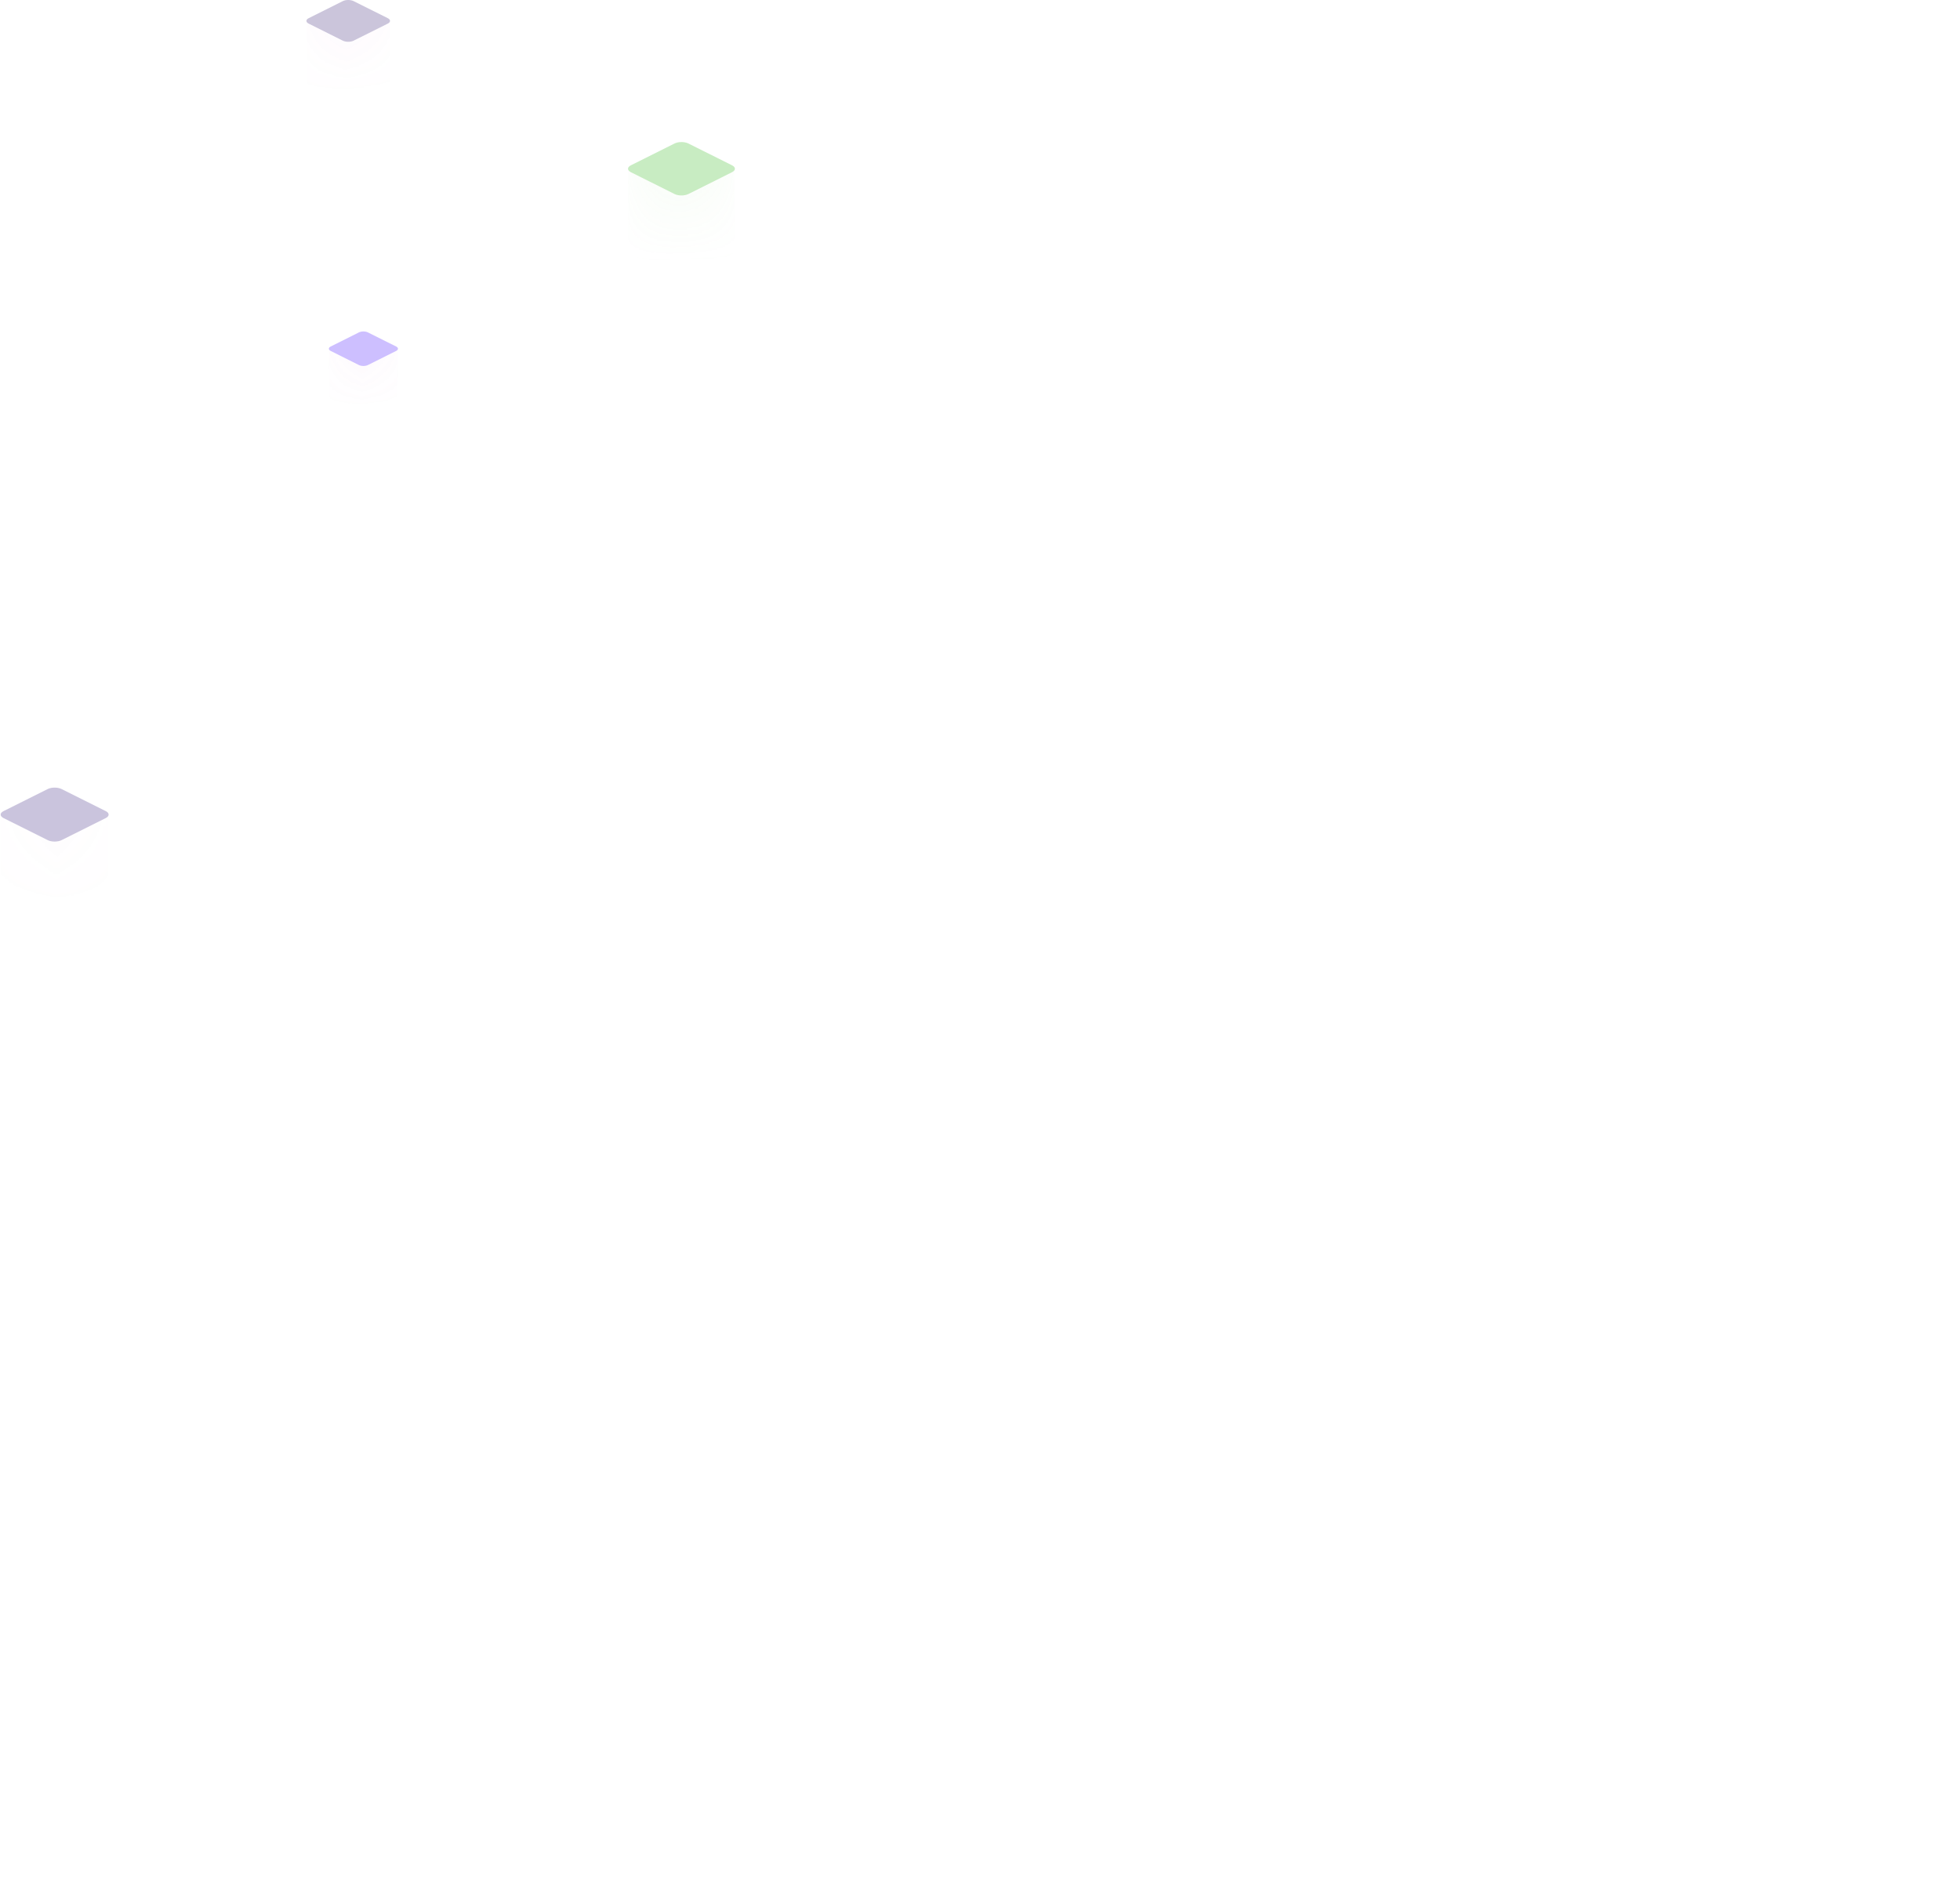
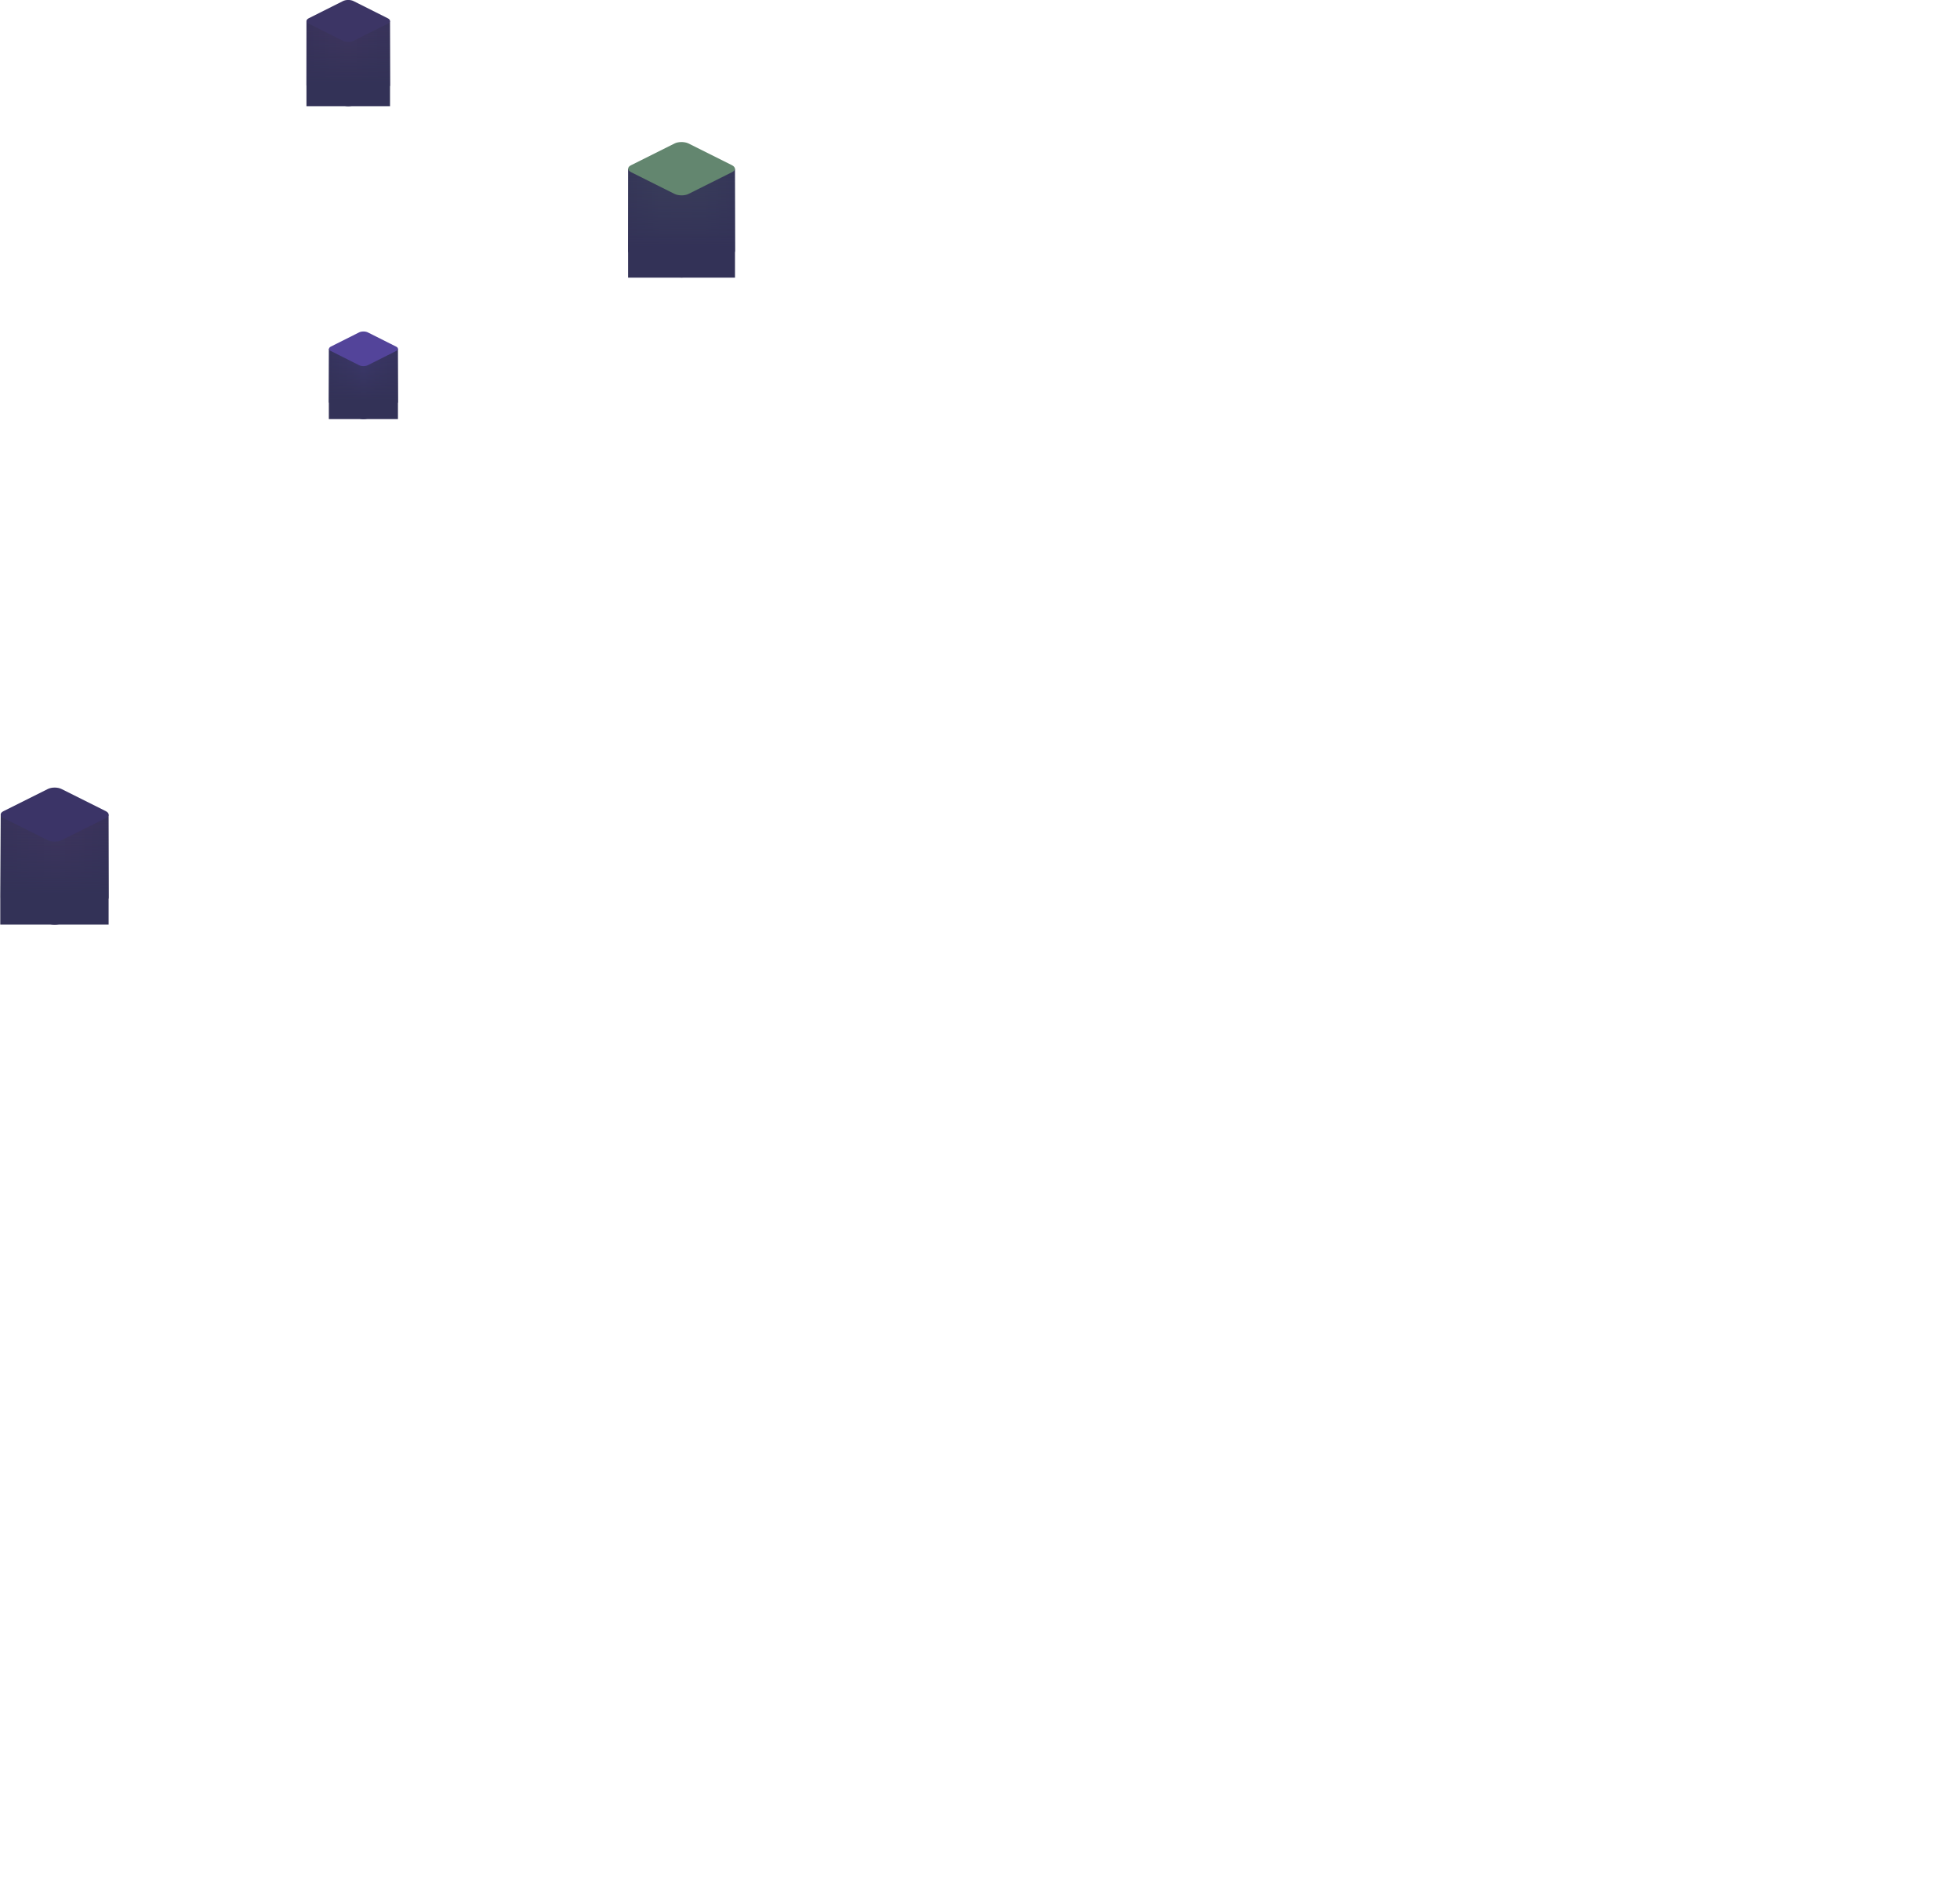
- <svg xmlns="http://www.w3.org/2000/svg" width="1384" height="1334" fill="none">
-   <g opacity=".3">
-     <g opacity=".3">
-       <mask id="a" maskUnits="userSpaceOnUse" x="216" y="14" width="60" height="61">
-         <path d="M216.366 60.163V14.755h59.039v45.408c0 .682-.521 1.382-1.58 1.903l-24.14 12.066c-2.102 1.059-5.515 1.059-7.616 0l-24.14-12.066c-1.042-.52-1.563-1.203-1.563-1.903z" fill="url(#paint0_linear)" />
-       </mask>
-       <g mask="url(#a)">
-         <path d="M216.366 60.163V14.755h59.039v45.408c0 .682-.521 1.382-1.58 1.903l-24.14 12.066c-2.102 1.059-5.515 1.059-7.616 0l-24.14-12.066c-1.042-.52-1.563-1.203-1.563-1.903z" fill="url(#paint1_linear)" />
-         <path d="M216.366 60.163V14.755h59.039v45.408c0 .682-.521 1.382-1.58 1.903l-24.14 12.066c-2.102 1.059-5.515 1.059-7.616 0l-24.14-12.066c-1.042-.52-1.563-1.203-1.563-1.903z" fill="url(#paint2_linear)" />
-       </g>
-     </g>
-     <path d="M249.696.789c-2.104-1.052-5.516-1.052-7.621 0L217.944 12.85c-2.104 1.052-2.104 2.757 0 3.809l24.131 12.061c2.105 1.052 5.517 1.052 7.621 0l24.131-12.061c2.104-1.052 2.104-2.757 0-3.809L249.696.79z" fill="#4F3B87" />
-   </g>
-   <g opacity=".5">
-     <g opacity=".3">
-       <mask id="b" maskUnits="userSpaceOnUse" x="443" y="119" width="76" height="78">
-         <path d="M443.465 177.23v-58.044h75.468v58.044c0 .873-.665 1.768-2.02 2.433l-30.858 15.424c-2.686 1.354-7.049 1.354-9.735 0l-30.858-15.424c-1.331-.665-1.997-1.538-1.997-2.433z" fill="url(#paint3_linear)" />
-       </mask>
-       <g mask="url(#b)">
-         <path d="M443.465 177.23v-58.044h75.468v58.044c0 .873-.665 1.768-2.02 2.433l-30.858 15.424c-2.686 1.354-7.049 1.354-9.735 0l-30.858-15.424c-1.331-.665-1.997-1.538-1.997-2.433z" fill="url(#paint4_linear)" />
-         <path d="M443.465 177.23v-58.044h75.468v58.044c0 .873-.665 1.768-2.02 2.433l-30.858 15.424c-2.686 1.354-7.049 1.354-9.735 0l-30.858-15.424c-1.331-.665-1.997-1.538-1.997-2.433z" fill="url(#paint5_linear)" />
-       </g>
-     </g>
-     <path d="M486.07 101.334c-2.69-1.344-7.052-1.344-9.741 0l-30.847 15.418c-2.69 1.344-2.69 3.524 0 4.868l30.847 15.418c2.689 1.345 7.051 1.345 9.741 0l30.846-15.418c2.69-1.344 2.69-3.524 0-4.868l-30.846-15.418z" fill="#92DA86" />
-   </g>
-   <g opacity=".4">
-     <g opacity=".3">
-       <mask id="c" maskUnits="userSpaceOnUse" x="232" y="246" width="50" height="51">
-         <path d="M232.222 283.813v-37.519h48.782v37.519c0 .564-.43 1.142-1.306 1.573l-19.946 9.969c-1.737.875-4.556.875-6.293 0l-19.946-9.969c-.861-.431-1.291-.994-1.291-1.573z" fill="url(#paint6_linear)" />
-       </mask>
-       <g mask="url(#c)">
-         <path d="M232.222 283.813v-37.519h48.782v37.519c0 .564-.43 1.142-1.306 1.573l-19.946 9.969c-1.737.875-4.556.875-6.293 0l-19.946-9.969c-.861-.431-1.291-.994-1.291-1.573z" fill="url(#paint7_linear)" />
-         <path d="M232.222 283.813v-37.519h48.782v37.519c0 .564-.43 1.142-1.306 1.573l-19.946 9.969c-1.737.875-4.556.875-6.293 0l-19.946-9.969c-.861-.431-1.291-.994-1.291-1.573z" fill="url(#paint8_linear)" />
-       </g>
-     </g>
-     <path d="M259.761 234.755c-1.739-.869-4.558-.869-6.296 0l-19.939 9.965c-1.739.869-1.739 2.278 0 3.148l19.939 9.965c1.738.869 4.557.869 6.296 0l19.939-9.965c1.739-.87 1.739-2.279 0-3.148l-19.939-9.965z" fill="#825FFE" />
-   </g>
-   <g opacity=".3">
-     <g opacity=".3">
-       <mask id="d" maskUnits="userSpaceOnUse" x="0" y="575" width="77" height="79">
-         <path d="M76.704 633.969v-58.638H.464v58.638c0 .881.673 1.785 2.041 2.458l31.173 15.581c2.714 1.368 7.121 1.368 9.835 0l31.173-15.581c1.345-.673 2.018-1.554 2.018-2.458z" fill="url(#paint9_linear)" />
-       </mask>
-       <g mask="url(#d)">
-         <path d="M76.704 633.969v-58.638H.464v58.638c0 .881.673 1.785 2.041 2.458l31.173 15.581c2.714 1.368 7.121 1.368 9.835 0l31.173-15.581c1.345-.673 2.018-1.554 2.018-2.458z" fill="url(#paint10_linear)" />
-       </g>
-     </g>
-     <path d="M33.664 557.296c2.717-1.358 7.123-1.358 9.84 0l31.162 15.576c2.718 1.358 2.718 3.56 0 4.918l-31.162 15.576c-2.717 1.358-7.123 1.358-9.84 0L2.502 577.79c-2.717-1.358-2.717-3.56 0-4.918l31.162-15.576z" fill="#4E388D" />
-   </g>
-   <defs>
-     <linearGradient id="paint0_linear" x1="283.222" y1="5.247" x2="285.117" y2="64.66" gradientUnits="userSpaceOnUse">
-       <stop stop-color="#D857BC" />
-       <stop offset="1" stop-color="#D857BC" stop-opacity="0" />
-     </linearGradient>
-     <linearGradient id="paint1_linear" x1="216.366" y1="6.697" x2="274.62" y2="5.778" gradientUnits="userSpaceOnUse">
-       <stop stop-color="#D857BC" stop-opacity=".2" />
-       <stop offset=".365" stop-color="#D857BC" stop-opacity=".5" />
-       <stop offset=".479" stop-color="#D857BC" stop-opacity=".6" />
-       <stop offset=".599" stop-color="#D857BC" stop-opacity=".5" />
-       <stop offset="1" stop-color="#D857BC" stop-opacity=".2" />
-     </linearGradient>
-     <linearGradient id="paint2_linear" x1="216.366" y1="6.697" x2="274.62" y2="5.778" gradientUnits="userSpaceOnUse">
-       <stop stop-color="#D857BC" stop-opacity=".2" />
-       <stop offset=".365" stop-color="#D857BC" stop-opacity=".5" />
-       <stop offset=".479" stop-color="#D857BC" stop-opacity=".6" />
-       <stop offset=".599" stop-color="#D857BC" stop-opacity=".5" />
-       <stop offset="1" stop-color="#D857BC" stop-opacity=".2" />
-     </linearGradient>
-     <linearGradient id="paint3_linear" x1="528.925" y1="107.032" x2="531.348" y2="182.979" gradientUnits="userSpaceOnUse">
-       <stop stop-color="#D857BC" />
-       <stop offset="1" stop-color="#D857BC" stop-opacity="0" />
-     </linearGradient>
-     <linearGradient id="paint4_linear" x1="443.465" y1="108.886" x2="517.93" y2="107.712" gradientUnits="userSpaceOnUse">
-       <stop stop-color="#92DA86" stop-opacity=".2" />
-       <stop offset=".365" stop-color="#92DA86" stop-opacity=".8" />
-       <stop offset=".479" stop-color="#92DA86" />
-       <stop offset=".599" stop-color="#92DA86" stop-opacity=".8" />
-       <stop offset="1" stop-color="#92DA86" stop-opacity=".2" />
-     </linearGradient>
-     <linearGradient id="paint5_linear" x1="443.465" y1="108.886" x2="517.93" y2="107.712" gradientUnits="userSpaceOnUse">
-       <stop stop-color="#92DA86" stop-opacity=".2" />
-       <stop offset=".365" stop-color="#92DA86" stop-opacity=".8" />
-       <stop offset=".479" stop-color="#92DA86" />
-       <stop offset=".599" stop-color="#92DA86" stop-opacity=".8" />
-       <stop offset="1" stop-color="#92DA86" stop-opacity=".2" />
-     </linearGradient>
-     <linearGradient id="paint6_linear" x1="287.462" y1="238.438" x2="289.028" y2="287.529" gradientUnits="userSpaceOnUse">
-       <stop stop-color="#D857BC" />
-       <stop offset="1" stop-color="#D857BC" stop-opacity="0" />
-     </linearGradient>
-     <linearGradient id="paint7_linear" x1="232.222" y1="239.636" x2="280.355" y2="238.877" gradientUnits="userSpaceOnUse">
-       <stop stop-color="#D857BC" stop-opacity=".15" />
-       <stop offset=".365" stop-color="#D857BC" stop-opacity=".4" />
-       <stop offset=".479" stop-color="#D857BC" stop-opacity=".5" />
-       <stop offset=".599" stop-color="#D857BC" stop-opacity=".4" />
-       <stop offset="1" stop-color="#D857BC" stop-opacity=".15" />
-     </linearGradient>
-     <linearGradient id="paint8_linear" x1="232.222" y1="239.636" x2="280.355" y2="238.877" gradientUnits="userSpaceOnUse">
-       <stop stop-color="#D857BC" stop-opacity=".15" />
-       <stop offset=".365" stop-color="#D857BC" stop-opacity=".4" />
-       <stop offset=".479" stop-color="#D857BC" stop-opacity=".5" />
-       <stop offset=".599" stop-color="#D857BC" stop-opacity=".4" />
-       <stop offset="1" stop-color="#D857BC" stop-opacity=".15" />
-     </linearGradient>
-     <linearGradient id="paint9_linear" x1="-9.63" y1="563.053" x2="-12.077" y2="639.776" gradientUnits="userSpaceOnUse">
-       <stop stop-color="#D857BC" />
-       <stop offset="1" stop-color="#D857BC" stop-opacity="0" />
-     </linearGradient>
-     <linearGradient id="paint10_linear" x1="76.704" y1="564.926" x2="1.477" y2="563.74" gradientUnits="userSpaceOnUse">
-       <stop stop-color="#D857BC" stop-opacity=".15" />
-       <stop offset=".365" stop-color="#D857BC" stop-opacity=".4" />
-       <stop offset=".479" stop-color="#D857BC" stop-opacity=".5" />
-       <stop offset=".599" stop-color="#D857BC" stop-opacity=".4" />
-       <stop offset="1" stop-color="#D857BC" stop-opacity=".15" />
-     </linearGradient>
-   </defs>
+ <svg xmlns="http://www.w3.org/2000/svg" viewBox="0 0 1384 1334">
+   <linearGradient id="a" gradientUnits="userSpaceOnUse" x1="216.971" y1="1288.935" x2="275.225" y2="1289.854" gradientTransform="matrix(1 0 0 -1 0 1334)">
+     <stop offset="0" stop-color="#38325a" />
+     <stop offset=".3" stop-color="#3d345d" />
+     <stop offset=".5" stop-color="#3f355e" />
+     <stop offset=".7" stop-color="#3c345d" />
+     <stop offset="1" stop-color="#38335a" />
+   </linearGradient>
+   <path d="M216.4 60.2V14.8h59v45.4c0 .7-.5 1.4-1.6 1.9l-24.1 12.1c-2.1 1.1-5.5 1.1-7.6 0L218 62.1c-1.1-.6-1.6-1.2-1.6-1.9z" fill="url(#a)" />
+   <linearGradient id="b" gradientUnits="userSpaceOnUse" x1="245.886" y1="-222.129" x2="245.886" y2="-163.946" gradientTransform="translate(0 238)">
+     <stop offset="0" stop-color="#333257" stop-opacity="0" />
+     <stop offset=".75" stop-color="#333257" />
+     <stop offset="1" stop-color="#333257" />
+   </linearGradient>
+   <path fill="url(#b)" d="M216.4 14.8h59V75h-59z" />
+   <path d="M249.7.8c-2.1-1.1-5.5-1.1-7.6 0L218 12.9c-2.1 1.1-2.1 2.8 0 3.8l24.1 12.1c2.1 1.1 5.5 1.1 7.6 0l24.1-12.1c2.1-1.1 2.1-2.8 0-3.8L249.7.8z" fill="#3c3565" />
+   <linearGradient id="c" gradientUnits="userSpaceOnUse" x1="444.238" y1="1176.07" x2="518.703" y2="1177.244" gradientTransform="matrix(1 0 0 -1 0 1334)">
+     <stop offset="0" stop-color="#363758" />
+     <stop offset=".3" stop-color="#393d5a" />
+     <stop offset=".5" stop-color="#3a3d5a" />
+     <stop offset=".7" stop-color="#393d5a" />
+     <stop offset="1" stop-color="#363759" />
+   </linearGradient>
+   <path d="M443.5 177.2v-58H519v58c0 .9-.7 1.8-2 2.4L486.1 195c-2.7 1.4-7 1.4-9.7 0l-30.9-15.4c-1.4-.6-2-1.5-2-2.4z" fill="url(#c)" />
+   <linearGradient id="d" gradientUnits="userSpaceOnUse" x1="481.199" y1="-117.387" x2="481.199" y2="-43.013" gradientTransform="translate(0 238)">
+     <stop offset="0" stop-color="#333257" stop-opacity="0" />
+     <stop offset=".75" stop-color="#333257" />
+     <stop offset="1" stop-color="#333257" />
+   </linearGradient>
+   <path fill="url(#d)" d="M443.5 119.2H519v76.9h-75.5z" />
+   <path d="M486.1 101.3c-2.7-1.3-7.1-1.3-9.7 0l-30.8 15.4c-2.7 1.3-2.7 3.5 0 4.9l30.8 15.4c2.7 1.3 7.1 1.3 9.7 0l30.8-15.4c2.7-1.3 2.7-3.5 0-4.9l-30.8-15.4z" fill="#63866f" />
+   <linearGradient id="e" gradientUnits="userSpaceOnUse" x1="232.722" y1="1062.662" x2="280.855" y2="1063.421" gradientTransform="matrix(1 0 0 -1 0 1334)">
+     <stop offset="0" stop-color="#36335e" />
+     <stop offset=".3" stop-color="#3a3665" />
+     <stop offset=".5" stop-color="#3d386d" />
+     <stop offset=".7" stop-color="#3a3665" />
+     <stop offset="1" stop-color="#36335e" />
+   </linearGradient>
+   <path d="M232.2 283.8v-37.5H281v37.5c0 .6-.4 1.1-1.3 1.6l-19.9 10c-1.7.9-4.6.9-6.3 0l-19.9-10c-.9-.4-1.4-1-1.4-1.6z" fill="url(#e)" />
+   <linearGradient id="f" gradientUnits="userSpaceOnUse" x1="256.613" y1="9.216" x2="256.613" y2="57.291" gradientTransform="translate(0 238)">
+     <stop offset="0" stop-color="#333257" stop-opacity="0" />
+     <stop offset=".75" stop-color="#333257" />
+     <stop offset="1" stop-color="#333257" />
+   </linearGradient>
+   <path fill="url(#f)" d="M232.2 246.3H281V296h-48.8z" />
+   <path d="M259.8 234.8c-1.7-.9-4.6-.9-6.3 0l-19.9 10c-1.7.9-1.7 2.3 0 3.1l19.9 10c1.7.9 4.6.9 6.3 0l19.9-10c1.7-.9 1.7-2.3 0-3.1l-19.9-10z" fill="#53449a" />
+   <linearGradient id="g" gradientUnits="userSpaceOnUse" x1="75.923" y1="719.529" x2=".696" y2="720.715" gradientTransform="matrix(1 0 0 -1 0 1334)">
+     <stop offset="0" stop-color="#38325a" />
+     <stop offset=".3" stop-color="#3d345d" />
+     <stop offset=".5" stop-color="#3f355e" />
+     <stop offset=".7" stop-color="#3c345d" />
+     <stop offset="1" stop-color="#38335a" />
+   </linearGradient>
+   <path d="M76.7 634v-58.6H.5V634c0 .9.7 1.8 2 2.5L33.7 652c2.7 1.4 7.1 1.4 9.8 0l31.2-15.6c1.3-.6 2-1.5 2-2.4z" fill="url(#g)" />
+   <linearGradient id="h" gradientUnits="userSpaceOnUse" x1="38.472" y1="338.772" x2="38.472" y2="413.908" gradientTransform="translate(0 238)">
+     <stop offset="0" stop-color="#333257" stop-opacity="0" />
+     <stop offset=".75" stop-color="#333257" />
+     <stop offset="1" stop-color="#333257" />
+   </linearGradient>
+   <path fill="url(#h)" d="M.2 575.3h76.5V653H.2z" />
+   <path d="M33.7 557.3c2.7-1.4 7.1-1.4 9.8 0l31.2 15.6c2.7 1.4 2.7 3.6 0 4.9l-31.2 15.6c-2.7 1.4-7.1 1.4-9.8 0L2.5 577.8c-2.7-1.4-2.7-3.6 0-4.9l31.2-15.6z" fill="#3b3467" />
</svg>
